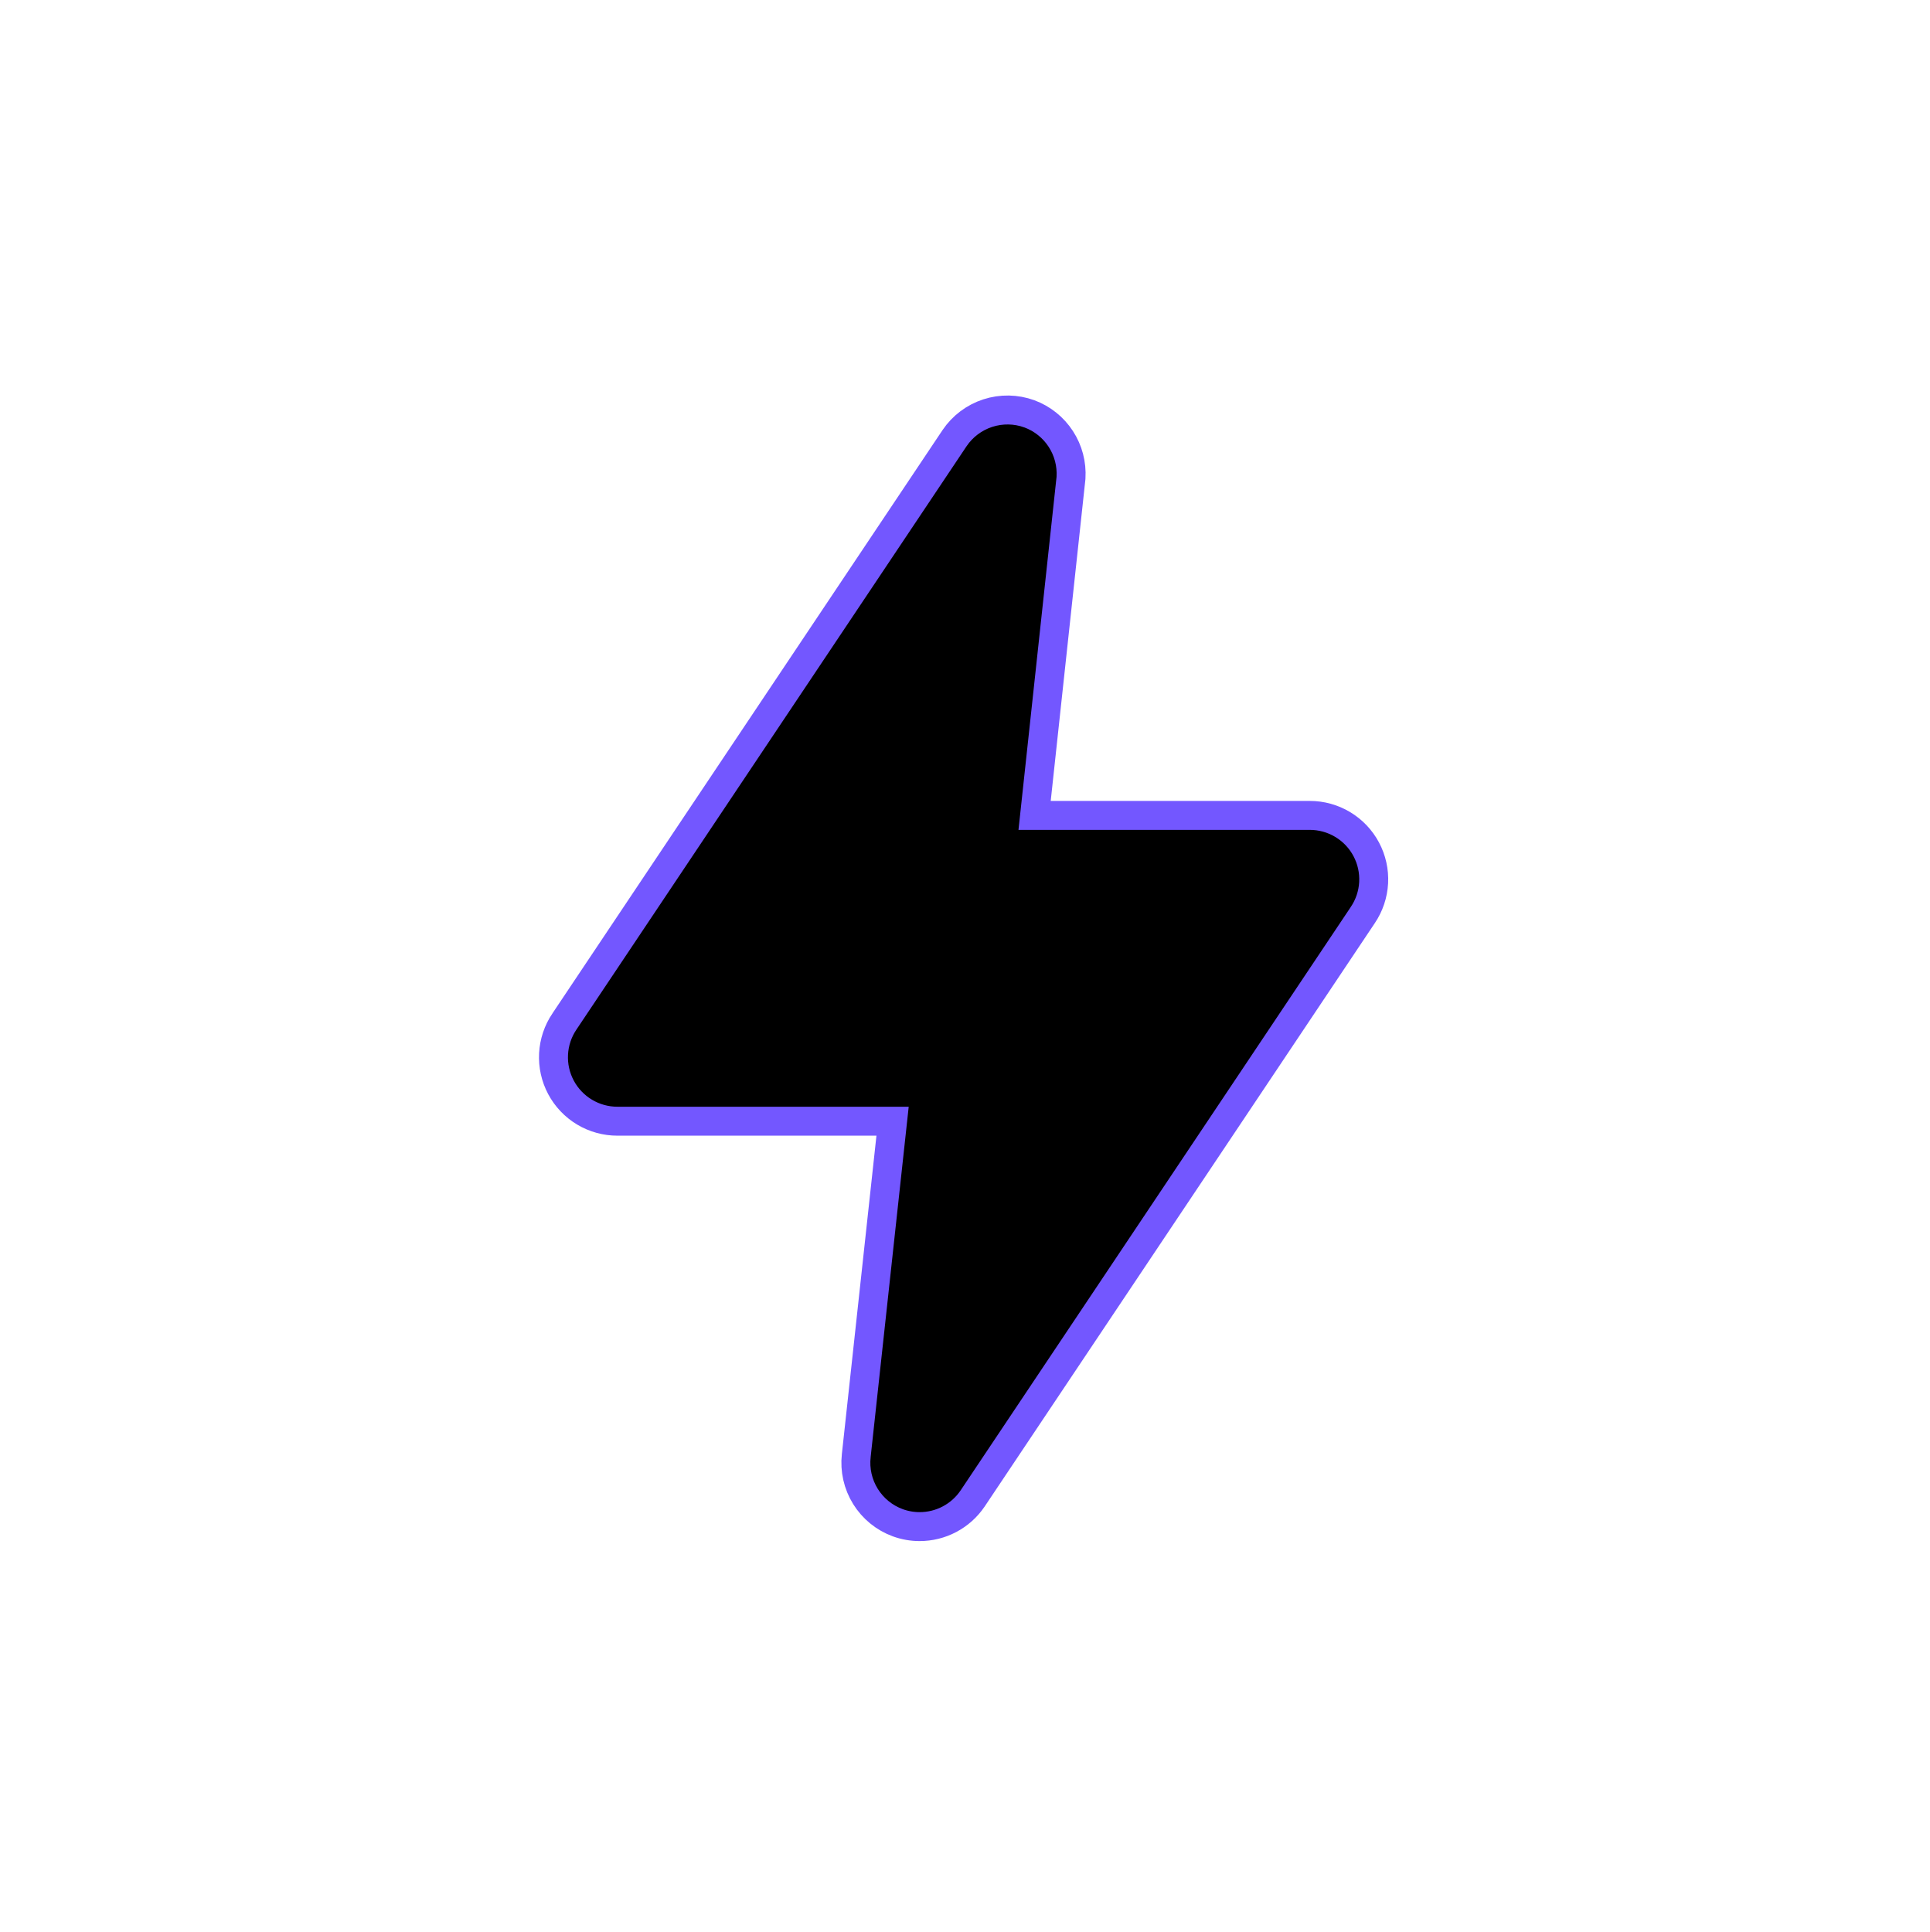
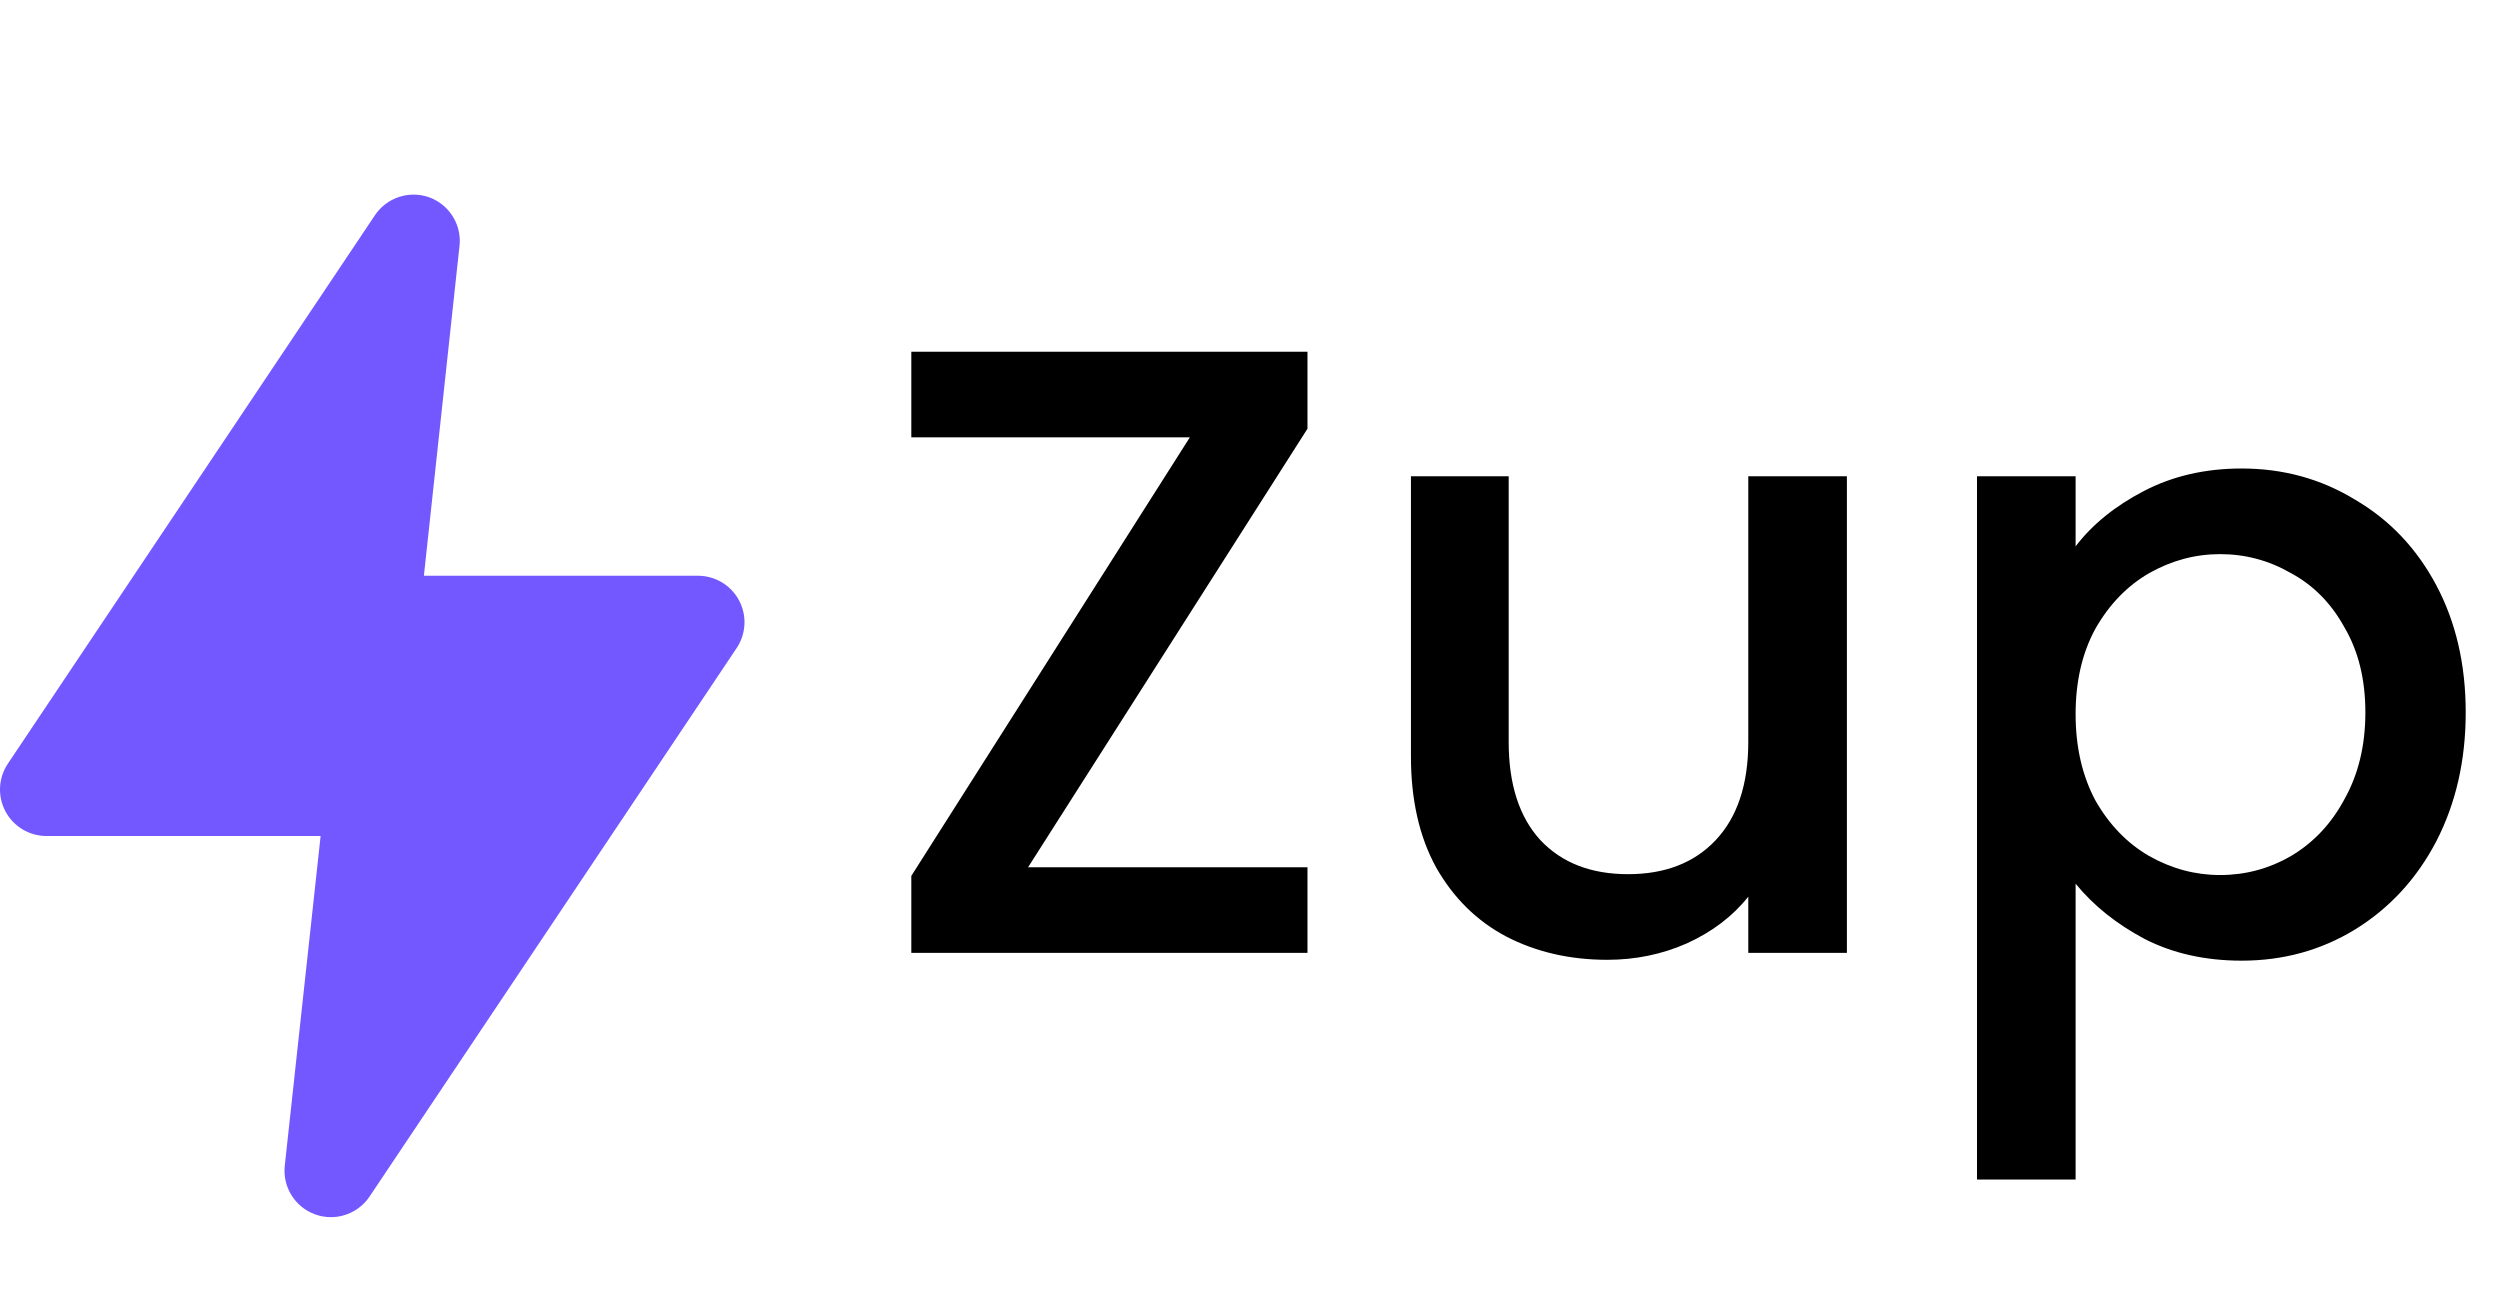
- <svg xmlns="http://www.w3.org/2000/svg" width="731" height="732" viewBox="0 0 731 732" fill="none">
-   <path d="M391.926 308.941L405.695 181.265L405.708 181.143L405.716 181.02C406.041 175.829 404.686 170.671 401.851 166.31C399.017 161.949 394.853 158.616 389.977 156.806L389.958 156.799L389.94 156.793C384.868 154.95 379.325 154.855 374.193 156.522C369.06 158.189 364.631 161.523 361.61 165.994L361.602 166.005L361.595 166.016L213.815 387.03C213.813 387.034 213.81 387.038 213.807 387.042C211.349 390.683 209.928 394.926 209.696 399.314C209.464 403.707 210.434 408.08 212.5 411.963C214.566 415.847 217.651 419.094 221.424 421.357C225.197 423.619 229.514 424.811 233.913 424.804H338.126L324.364 551.522C324.363 551.525 324.363 551.528 324.363 551.531C323.763 556.916 324.988 562.347 327.84 566.954C330.694 571.564 335.012 575.083 340.103 576.947L340.11 576.95L340.118 576.953C342.756 577.91 345.541 578.402 348.349 578.405C352.315 578.411 356.222 577.443 359.727 575.585C363.231 573.727 366.225 571.037 368.446 567.751L368.454 567.74L368.462 567.728L516.241 346.715C516.243 346.712 516.245 346.71 516.246 346.707C518.707 343.064 520.129 338.82 520.36 334.431C520.592 330.038 519.623 325.665 517.557 321.781C515.49 317.898 512.405 314.65 508.632 312.388C504.862 310.127 500.547 308.935 496.151 308.941C496.149 308.941 496.146 308.941 496.143 308.941L391.926 308.941Z" fill="black" stroke="#7357FF" stroke-width="10.965" />
+ <svg xmlns="http://www.w3.org/2000/svg" width="711" height="369" viewBox="0 0 711 369" fill="none">
+   <path d="M94.092 346.157C92.558 346.155 91.036 345.887 89.594 345.364C86.812 344.346 84.452 342.426 82.893 339.909C81.334 337.393 80.665 334.426 80.994 331.485L91.181 237.766H13.251C10.847 237.769 8.488 237.119 6.427 235.884C4.365 234.649 2.679 232.876 1.55 230.756C0.421 228.636 -0.108 226.249 0.018 223.851C0.145 221.453 0.923 219.135 2.269 217.145L106.662 61.167C108.313 58.726 110.733 56.907 113.537 55.996C116.342 55.086 119.37 55.139 122.142 56.144C124.806 57.133 127.082 58.952 128.63 61.333C130.179 63.713 130.92 66.529 130.742 69.363L120.554 163.743H198.485C200.888 163.739 203.248 164.39 205.309 165.625C207.371 166.859 209.056 168.632 210.185 170.752C211.314 172.872 211.844 175.259 211.717 177.657C211.591 180.056 210.813 182.374 209.467 184.363L105.074 340.341C103.86 342.135 102.224 343.603 100.309 344.618C98.394 345.632 96.26 346.16 94.092 346.157Z" fill="#7357FF" />
+   <path d="M292.388 246.646H371.846V271H259.178V249.106L338.39 124.384H259.178V100.03H371.846V121.924L292.388 246.646ZM525.256 135.454V271H497.212V255.01C492.784 260.586 486.962 265.014 479.746 268.294C472.694 271.41 465.15 272.968 457.114 272.968C446.454 272.968 436.86 270.754 428.332 266.326C419.968 261.898 413.326 255.338 408.406 246.646C403.65 237.954 401.272 227.458 401.272 215.158V135.454H429.07V210.976C429.07 223.112 432.104 232.46 438.172 239.02C444.24 245.416 452.522 248.614 463.018 248.614C473.514 248.614 481.796 245.416 487.864 239.02C494.096 232.46 497.212 223.112 497.212 210.976V135.454H525.256ZM590.302 155.38C595.058 149.148 601.536 143.9 609.736 139.636C617.936 135.372 627.202 133.24 637.534 133.24C649.342 133.24 660.084 136.192 669.76 142.096C679.6 147.836 687.308 155.954 692.884 166.45C698.46 176.946 701.248 189 701.248 202.612C701.248 216.224 698.46 228.442 692.884 239.266C687.308 249.926 679.6 258.29 669.76 264.358C660.084 270.262 649.342 273.214 637.534 273.214C627.202 273.214 618.018 271.164 609.982 267.064C601.946 262.8 595.386 257.552 590.302 251.32V335.452H562.258V135.454H590.302V155.38ZM672.712 202.612C672.712 193.264 670.744 185.228 666.808 178.504C663.036 171.616 657.952 166.45 651.556 163.006C645.324 159.398 638.6 157.594 631.384 157.594C624.332 157.594 617.608 159.398 611.212 163.006C604.98 166.614 599.896 171.862 595.96 178.75C592.188 185.638 590.302 193.756 590.302 203.104C590.302 212.452 592.188 220.652 595.96 227.704C599.896 234.592 604.98 239.84 611.212 243.448C617.608 247.056 624.332 248.86 631.384 248.86C638.6 248.86 645.324 247.056 651.556 243.448C657.952 239.676 663.036 234.264 666.808 227.212C670.744 220.16 672.712 211.96 672.712 202.612Z" fill="black" />
</svg>
